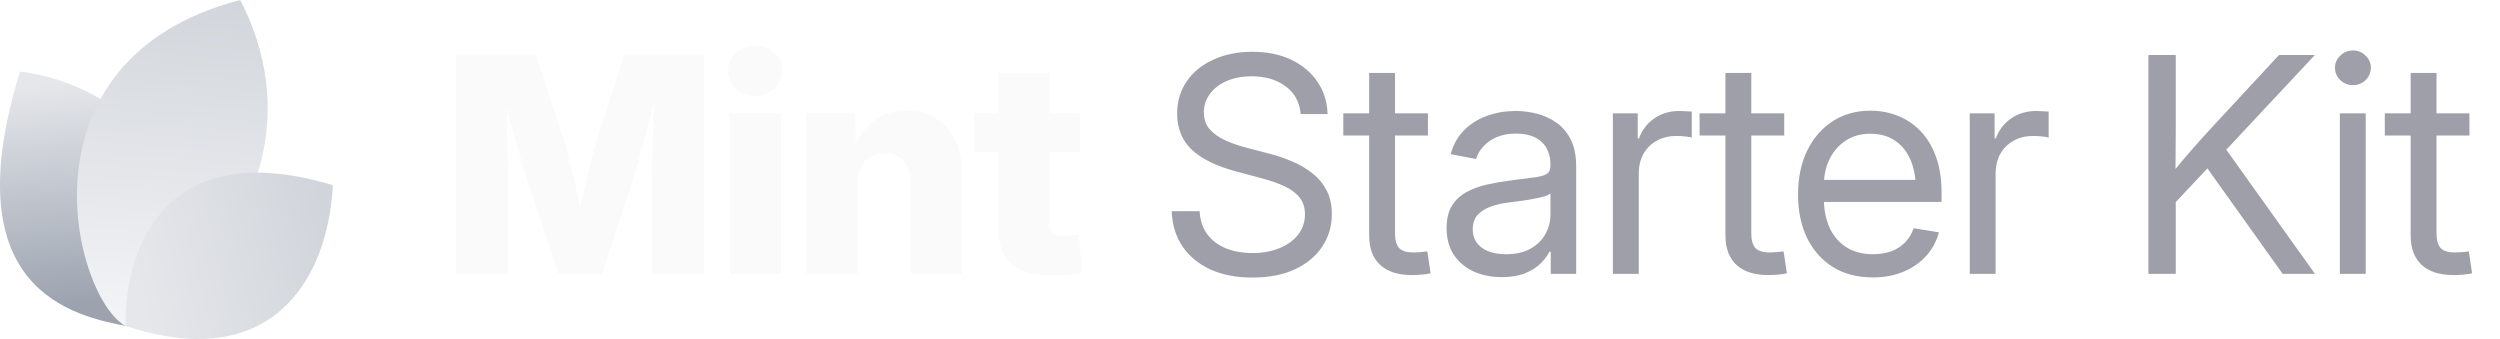
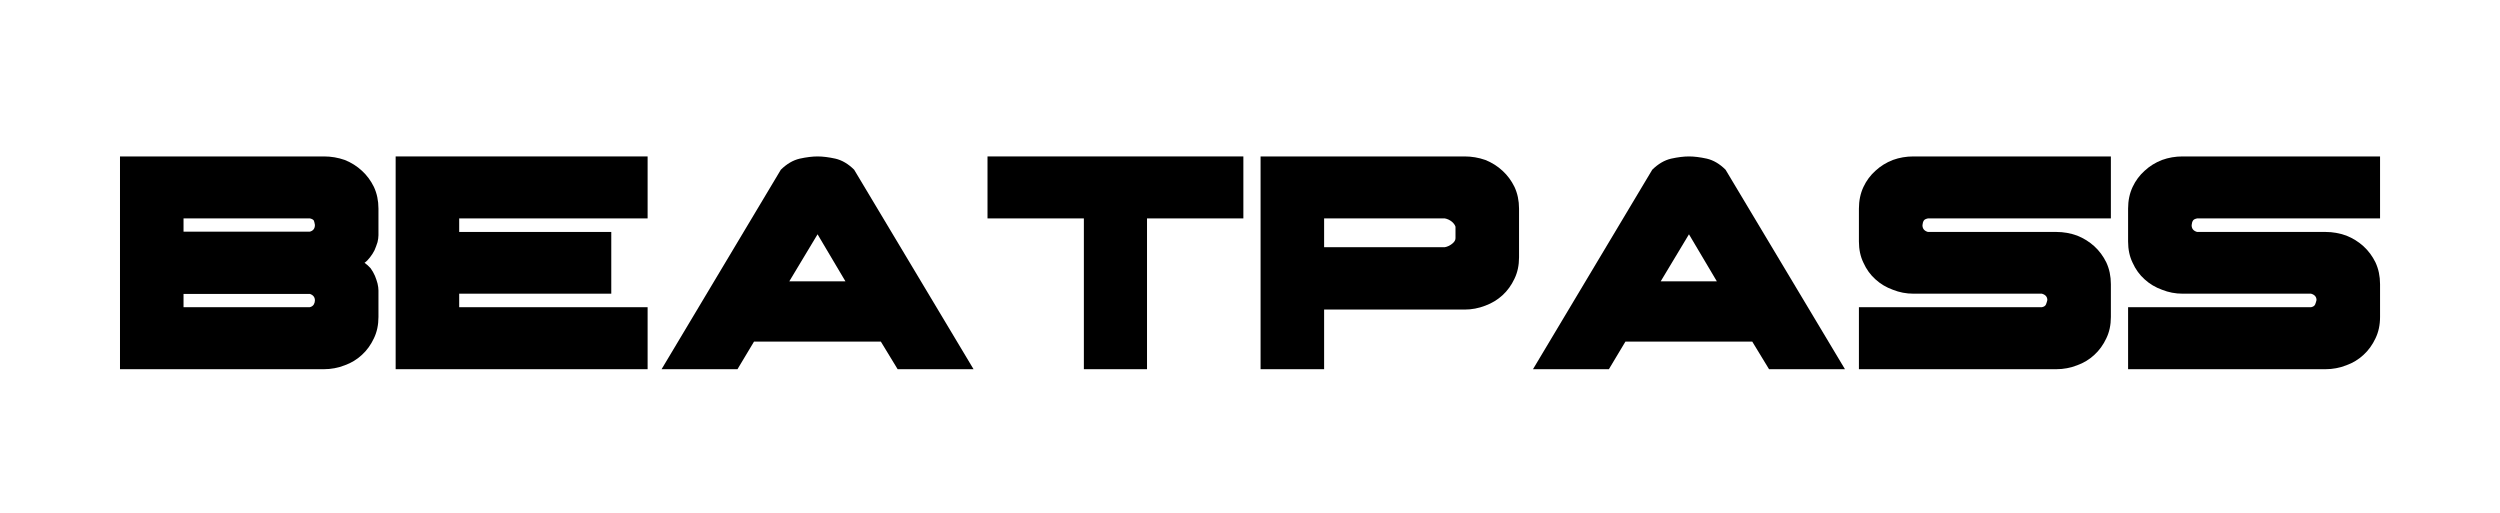
- <svg xmlns="http://www.w3.org/2000/svg" width="177" height="24" viewBox="0 0 177 24" fill="none">
-   <path d="M9.061 23.108C5.268 22.377 -3.391 20.627 1.417 5.064C9.634 6.099 16.973 14.064 9.061 23.108Z" fill="url(#paint0_linear_17557_2145)" />
-   <path d="M8.919 23.094C5.276 21.222 0.784 4.209 17.007 0C20.757 7.193 19.621 16.545 8.919 23.094Z" fill="url(#paint1_linear_17557_2145)" />
-   <path d="M8.914 23.079C8.735 19.882 10.159 9.085 23.57 13.111C23.181 20.123 18.984 26.418 8.914 23.079Z" fill="url(#paint2_linear_17557_2145)" />
-   <path d="M32.301 19.392V3.894H37.938L39.925 9.948C40.036 10.315 40.164 10.787 40.31 11.362C40.462 11.938 40.611 12.552 40.757 13.204C40.91 13.855 41.048 14.483 41.173 15.086C41.305 15.682 41.412 16.192 41.495 16.615H40.695C40.771 16.192 40.871 15.682 40.996 15.086C41.128 14.49 41.267 13.866 41.412 13.214C41.565 12.562 41.714 11.948 41.86 11.373C42.005 10.79 42.133 10.315 42.244 9.948L44.2 3.894H49.848V19.392H46.166V12.704C46.166 12.357 46.173 11.917 46.187 11.383C46.2 10.849 46.214 10.27 46.228 9.646C46.249 9.022 46.266 8.391 46.28 7.753C46.301 7.115 46.311 6.519 46.311 5.964H46.623C46.485 6.561 46.332 7.181 46.166 7.826C45.999 8.471 45.833 9.102 45.666 9.719C45.507 10.336 45.351 10.901 45.198 11.414C45.053 11.928 44.928 12.357 44.824 12.704L42.608 19.392H39.561L37.314 12.704C37.203 12.357 37.072 11.928 36.919 11.414C36.773 10.901 36.614 10.34 36.441 9.729C36.274 9.112 36.104 8.481 35.931 7.836C35.764 7.192 35.608 6.567 35.463 5.964H35.827C35.834 6.512 35.844 7.105 35.858 7.743C35.872 8.374 35.886 9.005 35.9 9.636C35.92 10.26 35.938 10.839 35.952 11.373C35.965 11.907 35.972 12.351 35.972 12.704V19.392H32.301ZM51.668 19.392V8.024H55.288V19.392H51.668ZM53.468 6.786C52.927 6.786 52.473 6.616 52.105 6.276C51.738 5.93 51.554 5.507 51.554 5.007C51.554 4.508 51.738 4.088 52.105 3.749C52.473 3.409 52.927 3.239 53.468 3.239C54.009 3.239 54.463 3.409 54.83 3.749C55.198 4.082 55.382 4.501 55.382 5.007C55.382 5.507 55.198 5.93 54.83 6.276C54.463 6.616 54.009 6.786 53.468 6.786ZM60.708 13.027V19.392H57.088V8.024H60.551L60.593 10.967H60.281C60.593 10.024 61.061 9.268 61.685 8.7C62.309 8.124 63.138 7.836 64.171 7.836C64.975 7.836 65.672 8.017 66.262 8.377C66.851 8.731 67.302 9.234 67.614 9.885C67.933 10.537 68.092 11.307 68.092 12.194V19.392H64.483V12.912C64.483 12.26 64.32 11.754 63.994 11.394C63.675 11.033 63.221 10.853 62.632 10.853C62.25 10.853 61.914 10.936 61.623 11.102C61.332 11.269 61.106 11.515 60.947 11.841C60.787 12.16 60.708 12.555 60.708 13.027ZM76.456 8.024V10.749H69.008V8.024H76.456ZM70.683 5.163H74.292V15.783C74.292 16.102 74.361 16.334 74.5 16.48C74.646 16.625 74.899 16.698 75.259 16.698C75.405 16.698 75.596 16.688 75.831 16.667C76.074 16.646 76.251 16.629 76.362 16.615L76.632 19.309C76.313 19.378 75.963 19.427 75.582 19.455C75.207 19.482 74.836 19.496 74.469 19.496C73.2 19.496 72.25 19.222 71.619 18.674C70.995 18.127 70.683 17.308 70.683 16.22V5.163Z" fill="#FAFAFA" />
-   <path d="M88.667 19.652C87.523 19.652 86.528 19.458 85.682 19.07C84.843 18.681 84.188 18.137 83.716 17.437C83.245 16.736 82.992 15.908 82.957 14.951H84.933C84.968 15.596 85.148 16.14 85.474 16.584C85.8 17.021 86.24 17.354 86.795 17.582C87.35 17.804 87.974 17.915 88.667 17.915C89.388 17.915 90.026 17.801 90.581 17.572C91.143 17.343 91.583 17.024 91.902 16.615C92.228 16.199 92.391 15.717 92.391 15.169C92.391 14.698 92.266 14.306 92.017 13.994C91.767 13.675 91.413 13.408 90.956 13.193C90.498 12.978 89.954 12.787 89.323 12.621L87.502 12.132C86.123 11.765 85.082 11.255 84.382 10.603C83.689 9.944 83.342 9.095 83.342 8.055C83.342 7.174 83.571 6.404 84.028 5.746C84.486 5.087 85.117 4.577 85.921 4.217C86.726 3.849 87.645 3.666 88.678 3.666C89.718 3.666 90.63 3.853 91.413 4.227C92.204 4.602 92.824 5.122 93.275 5.787C93.726 6.446 93.965 7.209 93.993 8.076H92.089C92.013 7.23 91.656 6.574 91.018 6.11C90.387 5.638 89.586 5.403 88.615 5.403C87.95 5.403 87.36 5.513 86.847 5.735C86.341 5.957 85.946 6.262 85.661 6.651C85.377 7.032 85.235 7.469 85.235 7.961C85.235 8.447 85.377 8.849 85.661 9.168C85.946 9.48 86.317 9.74 86.774 9.948C87.232 10.149 87.724 10.319 88.251 10.457L89.884 10.884C90.439 11.023 90.977 11.206 91.496 11.435C92.023 11.657 92.495 11.934 92.911 12.267C93.334 12.593 93.67 12.995 93.92 13.474C94.17 13.945 94.294 14.504 94.294 15.149C94.294 16.015 94.066 16.788 93.608 17.468C93.157 18.148 92.512 18.681 91.673 19.07C90.834 19.458 89.832 19.652 88.667 19.652ZM101.097 8.024V9.594H95.106V8.024H101.097ZM96.937 5.163H98.767V16.521C98.767 17 98.865 17.347 99.059 17.562C99.26 17.77 99.6 17.874 100.078 17.874C100.21 17.874 100.366 17.867 100.546 17.853C100.733 17.832 100.903 17.815 101.056 17.801L101.285 19.351C101.097 19.392 100.886 19.423 100.65 19.444C100.414 19.465 100.189 19.475 99.974 19.475C98.996 19.475 98.244 19.236 97.717 18.758C97.197 18.272 96.937 17.579 96.937 16.677V5.163ZM106.33 19.621C105.595 19.621 104.932 19.489 104.343 19.226C103.754 18.955 103.285 18.564 102.939 18.05C102.592 17.53 102.419 16.896 102.419 16.147C102.419 15.495 102.547 14.965 102.804 14.556C103.06 14.146 103.403 13.828 103.833 13.599C104.263 13.363 104.742 13.186 105.269 13.068C105.796 12.95 106.333 12.857 106.881 12.787C107.574 12.69 108.132 12.617 108.555 12.569C108.978 12.52 109.287 12.441 109.481 12.33C109.675 12.212 109.772 12.014 109.772 11.737V11.654C109.772 11.203 109.679 10.815 109.492 10.489C109.311 10.163 109.041 9.91 108.68 9.729C108.32 9.549 107.872 9.459 107.338 9.459C106.805 9.459 106.34 9.546 105.945 9.719C105.556 9.892 105.241 10.118 104.998 10.395C104.755 10.665 104.593 10.953 104.509 11.258L102.71 10.915C102.897 10.222 103.22 9.65 103.677 9.199C104.135 8.748 104.679 8.412 105.31 8.19C105.941 7.968 106.607 7.857 107.307 7.857C107.8 7.857 108.295 7.92 108.795 8.044C109.301 8.169 109.765 8.381 110.188 8.679C110.611 8.97 110.951 9.369 111.208 9.875C111.464 10.374 111.593 11.005 111.593 11.768V19.392H109.793V17.822H109.7C109.568 18.085 109.363 18.359 109.086 18.643C108.809 18.921 108.444 19.153 107.994 19.34C107.543 19.527 106.988 19.621 106.33 19.621ZM106.621 17.998C107.321 17.998 107.904 17.867 108.368 17.603C108.84 17.333 109.19 16.986 109.419 16.563C109.654 16.133 109.772 15.682 109.772 15.211V13.692C109.703 13.769 109.554 13.841 109.325 13.911C109.096 13.973 108.829 14.032 108.524 14.088C108.226 14.143 107.921 14.192 107.609 14.233C107.304 14.275 107.033 14.309 106.798 14.337C106.354 14.393 105.938 14.49 105.549 14.628C105.168 14.76 104.86 14.954 104.624 15.211C104.388 15.467 104.27 15.811 104.27 16.241C104.27 16.615 104.367 16.934 104.561 17.198C104.762 17.461 105.04 17.662 105.393 17.801C105.747 17.933 106.156 17.998 106.621 17.998ZM114.193 19.392V8.024H115.951V9.792H116.045C116.253 9.209 116.61 8.741 117.116 8.388C117.622 8.034 118.219 7.857 118.905 7.857C119.058 7.857 119.217 7.864 119.384 7.878C119.55 7.885 119.682 7.892 119.779 7.899V9.74C119.716 9.719 119.578 9.695 119.363 9.667C119.155 9.639 118.922 9.625 118.666 9.625C118.174 9.625 117.726 9.733 117.324 9.948C116.922 10.163 116.603 10.471 116.367 10.874C116.138 11.276 116.024 11.758 116.024 12.319V19.392H114.193ZM126.322 8.024V9.594H120.33V8.024H126.322ZM122.161 5.163H123.992V16.521C123.992 17 124.089 17.347 124.283 17.562C124.484 17.77 124.824 17.874 125.302 17.874C125.434 17.874 125.59 17.867 125.77 17.853C125.958 17.832 126.127 17.815 126.28 17.801L126.509 19.351C126.322 19.392 126.11 19.423 125.874 19.444C125.639 19.465 125.413 19.475 125.198 19.475C124.221 19.475 123.468 19.236 122.941 18.758C122.421 18.272 122.161 17.579 122.161 16.677V5.163ZM132.604 19.642C131.502 19.642 130.555 19.396 129.765 18.903C128.974 18.404 128.364 17.714 127.934 16.834C127.511 15.946 127.3 14.927 127.3 13.775C127.3 12.611 127.511 11.584 127.934 10.697C128.364 9.802 128.964 9.102 129.734 8.596C130.51 8.089 131.408 7.836 132.428 7.836C133.1 7.836 133.738 7.954 134.341 8.19C134.952 8.426 135.489 8.783 135.954 9.261C136.425 9.74 136.793 10.343 137.056 11.071C137.327 11.792 137.462 12.645 137.462 13.63V14.296H128.433V12.735H136.463L135.631 13.297C135.631 12.541 135.506 11.876 135.257 11.3C135.007 10.725 134.643 10.277 134.165 9.958C133.686 9.632 133.107 9.469 132.428 9.469C131.748 9.469 131.162 9.632 130.67 9.958C130.177 10.284 129.796 10.725 129.526 11.279C129.262 11.827 129.13 12.441 129.13 13.12V14.046C129.13 14.864 129.273 15.572 129.557 16.168C129.841 16.757 130.243 17.211 130.763 17.53C131.283 17.842 131.901 17.998 132.615 17.998C133.093 17.998 133.523 17.929 133.905 17.79C134.293 17.645 134.619 17.433 134.882 17.156C135.153 16.879 135.354 16.546 135.486 16.157L137.275 16.449C137.108 17.08 136.81 17.634 136.38 18.113C135.95 18.591 135.413 18.966 134.768 19.236C134.123 19.507 133.402 19.642 132.604 19.642ZM139.459 19.392V8.024H141.217V9.792H141.311C141.519 9.209 141.876 8.741 142.382 8.388C142.888 8.034 143.485 7.857 144.171 7.857C144.324 7.857 144.483 7.864 144.649 7.878C144.816 7.885 144.948 7.892 145.045 7.899V9.74C144.982 9.719 144.844 9.695 144.629 9.667C144.421 9.639 144.188 9.625 143.932 9.625C143.439 9.625 142.992 9.733 142.59 9.948C142.188 10.163 141.869 10.471 141.633 10.874C141.404 11.276 141.29 11.758 141.29 12.319V19.392H139.459ZM153.429 14.961V12.715C153.783 12.257 154.136 11.82 154.49 11.404C154.844 10.981 155.204 10.565 155.572 10.156C155.939 9.74 156.314 9.327 156.695 8.918L161.355 3.894H163.893L157.277 10.967H157.184L153.429 14.961ZM152.108 19.392V3.894H154.043V9.241L154.022 12.559L154.043 13.505V19.392H152.108ZM161.615 19.392L155.967 11.477L157.173 9.969L163.903 19.392H161.615ZM165.661 19.392V8.024H167.492V19.392H165.661ZM166.587 6.027C166.24 6.027 165.942 5.909 165.692 5.673C165.443 5.43 165.318 5.139 165.318 4.799C165.318 4.459 165.443 4.172 165.692 3.936C165.942 3.693 166.24 3.572 166.587 3.572C166.934 3.572 167.232 3.693 167.482 3.936C167.731 4.172 167.856 4.459 167.856 4.799C167.856 5.139 167.731 5.43 167.482 5.673C167.232 5.909 166.934 6.027 166.587 6.027ZM174.836 8.024V9.594H168.844V8.024H174.836ZM170.675 5.163H172.506V16.521C172.506 17 172.603 17.347 172.797 17.562C172.998 17.77 173.338 17.874 173.816 17.874C173.948 17.874 174.104 17.867 174.284 17.853C174.472 17.832 174.641 17.815 174.794 17.801L175.023 19.351C174.836 19.392 174.624 19.423 174.388 19.444C174.153 19.465 173.927 19.475 173.712 19.475C172.735 19.475 171.982 19.236 171.455 18.758C170.935 18.272 170.675 17.579 170.675 16.677V5.163Z" fill="#9F9FA9" />
+ <svg xmlns="http://www.w3.org/2000/svg" width="400" zoomAndPan="magnify" viewBox="0 0 300 61.5" height="82" preserveAspectRatio="xMidYMid meet" version="1.0">
  <defs>
-     <linearGradient id="paint0_linear_17557_2145" x1="3.776" y1="5.916" x2="5.232" y2="21.559" gradientUnits="userSpaceOnUse">
-       <stop stop-color="#E5E7EB" />
-       <stop offset="1" stop-color="#9CA3AF" />
-     </linearGradient>
-     <linearGradient id="paint1_linear_17557_2145" x1="12.171" y1="-0.718" x2="10.19" y2="22.983" gradientUnits="userSpaceOnUse">
-       <stop stop-color="#D1D5DB" />
-       <stop offset="1" stop-color="#F3F4F6" />
-     </linearGradient>
-     <linearGradient id="paint2_linear_17557_2145" x1="23.133" y1="15.353" x2="9.338" y2="18.52" gradientUnits="userSpaceOnUse">
-       <stop stop-color="#D1D5DB" />
-       <stop offset="1" stop-color="#E5E7EB" />
-     </linearGradient>
+     <g />
+     <clipPath id="a3971e5b25">
+       <rect x="0" width="275" y="0" height="43" />
+     </clipPath>
  </defs>
+   <g transform="matrix(1, 0, 0, 1, 12, 9)">
+     <g clip-path="url(#a3971e5b25)">
+       <g fill="#000000" fill-opacity="1">
+         <g transform="translate(0.992919, 35.30336)">
+           <g>
+             <path d="M 1.406 0 L 25.891 0 C 26.742 0 27.57 -0.156 28.375 -0.469 C 29.156 -0.75 29.844 -1.164 30.438 -1.719 C 31.031 -2.258 31.508 -2.922 31.875 -3.703 C 32.238 -4.453 32.422 -5.305 32.422 -6.266 L 32.422 -9.453 C 32.422 -9.691 32.383 -9.969 32.312 -10.281 C 32.227 -10.594 32.125 -10.898 32 -11.203 C 31.863 -11.516 31.691 -11.816 31.484 -12.109 C 31.254 -12.367 31.008 -12.586 30.75 -12.766 C 30.977 -12.922 31.195 -13.141 31.406 -13.422 C 31.613 -13.68 31.797 -13.969 31.953 -14.281 C 32.086 -14.594 32.207 -14.914 32.312 -15.25 C 32.383 -15.562 32.422 -15.836 32.422 -16.078 L 32.422 -19.266 C 32.422 -20.223 32.238 -21.094 31.875 -21.875 C 31.508 -22.625 31.031 -23.27 30.438 -23.812 C 29.844 -24.363 29.156 -24.797 28.375 -25.109 C 27.57 -25.391 26.742 -25.531 25.891 -25.531 L 1.406 -25.531 Z M 9.031 -7.438 L 9.031 -9.031 L 24.203 -9.031 C 24.598 -8.895 24.797 -8.633 24.797 -8.25 C 24.797 -8.094 24.754 -7.938 24.672 -7.781 C 24.566 -7.602 24.398 -7.488 24.172 -7.438 Z M 24.203 -18.094 C 24.441 -18.039 24.598 -17.953 24.672 -17.828 C 24.723 -17.691 24.766 -17.52 24.797 -17.312 C 24.797 -16.875 24.586 -16.602 24.172 -16.5 L 9.031 -16.5 L 9.031 -18.094 Z M 24.203 -18.094 " />
+           </g>
+         </g>
+       </g>
+       <g fill="#000000" fill-opacity="1">
+         <g transform="translate(34.07209, 35.30336)">
+           <g>
+             <path d="M 27.281 -16.469 L 9.031 -16.469 L 9.031 -18.094 L 31.641 -18.094 L 31.641 -25.531 L 1.406 -25.531 L 1.406 0 L 31.641 0 L 31.641 -7.438 L 9.031 -7.438 L 9.031 -9.062 L 27.281 -9.062 Z M 27.281 -16.469 " />
+           </g>
+         </g>
+       </g>
+       <g fill="#000000" fill-opacity="1">
+         <g transform="translate(66.37293, 35.30336)">
+           <g>
+             <path d="M 29.344 0 L 38.453 0 L 24.125 -23.938 C 23.426 -24.633 22.676 -25.078 21.875 -25.266 C 21.07 -25.441 20.359 -25.531 19.734 -25.531 C 19.109 -25.531 18.395 -25.441 17.594 -25.266 C 16.789 -25.078 16.035 -24.633 15.328 -23.938 L 1.016 0 L 10.125 0 L 12.109 -3.312 L 27.328 -3.312 Z M 19.734 -16.188 L 23.078 -10.547 L 16.344 -10.547 Z M 19.734 -16.188 " />
+           </g>
+         </g>
+       </g>
+       <g fill="#000000" fill-opacity="1">
+         <g transform="translate(105.095, 35.30336)">
+           <g>
+             <path d="M 12.969 -18.094 L 1.406 -18.094 L 1.406 -25.531 L 32.109 -25.531 L 32.109 -18.094 L 20.547 -18.094 L 20.547 0 L 12.969 0 Z M 12.969 -18.094 " />
+           </g>
+         </g>
+       </g>
+       <g fill="#000000" fill-opacity="1">
+         <g transform="translate(137.8629, 35.30336)">
+           <g>
+             <path d="M 1.406 0 L 9.031 0 L 9.031 -7.156 L 25.891 -7.156 C 26.742 -7.156 27.57 -7.312 28.375 -7.625 C 29.156 -7.914 29.844 -8.332 30.438 -8.875 C 31.031 -9.414 31.508 -10.078 31.875 -10.859 C 32.238 -11.609 32.422 -12.461 32.422 -13.422 L 32.422 -19.266 C 32.422 -20.223 32.238 -21.094 31.875 -21.875 C 31.508 -22.625 31.031 -23.27 30.438 -23.812 C 29.844 -24.363 29.156 -24.797 28.375 -25.109 C 27.57 -25.391 26.742 -25.531 25.891 -25.531 L 1.406 -25.531 Z M 23.516 -18.094 C 23.816 -18.039 24.098 -17.91 24.359 -17.703 C 24.598 -17.492 24.742 -17.289 24.797 -17.094 L 24.797 -15.719 C 24.797 -15.488 24.664 -15.27 24.406 -15.062 C 24.113 -14.832 23.816 -14.691 23.516 -14.641 L 9.031 -14.641 L 9.031 -18.094 Z M 23.516 -18.094 " />
+           </g>
+         </g>
+       </g>
+       <g fill="#000000" fill-opacity="1">
+         <g transform="translate(170.942, 35.30336)">
+           <g>
+             <path d="M 29.344 0 L 38.453 0 L 24.125 -23.938 C 23.426 -24.633 22.676 -25.078 21.875 -25.266 C 21.07 -25.441 20.359 -25.531 19.734 -25.531 C 19.109 -25.531 18.395 -25.441 17.594 -25.266 C 16.789 -25.078 16.035 -24.633 15.328 -23.938 L 1.016 0 L 10.125 0 L 12.109 -3.312 L 27.328 -3.312 Z M 19.734 -16.188 L 23.078 -10.547 L 16.344 -10.547 Z M 19.734 -16.188 " />
+           </g>
+         </g>
+       </g>
+       <g fill="#000000" fill-opacity="1">
+         <g transform="translate(209.6641, 35.30336)">
+           <g>
+             <path d="M 9.688 -16.469 C 9.25 -16.594 9.031 -16.863 9.031 -17.281 C 9.051 -17.508 9.102 -17.691 9.188 -17.828 C 9.258 -17.953 9.426 -18.039 9.688 -18.094 L 31.641 -18.094 L 31.641 -25.531 L 7.938 -25.531 C 7.082 -25.531 6.266 -25.391 5.484 -25.109 C 4.68 -24.797 3.984 -24.363 3.391 -23.812 C 2.785 -23.27 2.305 -22.625 1.953 -21.875 C 1.586 -21.094 1.406 -20.223 1.406 -19.266 L 1.406 -15.328 C 1.406 -14.367 1.586 -13.516 1.953 -12.766 C 2.305 -11.984 2.785 -11.32 3.391 -10.781 C 3.984 -10.238 4.68 -9.82 5.484 -9.531 C 6.266 -9.219 7.082 -9.062 7.938 -9.062 L 23.359 -9.062 C 23.797 -8.938 24.016 -8.68 24.016 -8.297 C 23.984 -8.141 23.93 -7.969 23.859 -7.781 C 23.785 -7.602 23.617 -7.488 23.359 -7.438 L 1.406 -7.438 L 1.406 0 L 25.109 0 C 25.961 0 26.789 -0.156 27.594 -0.469 C 28.375 -0.75 29.062 -1.164 29.656 -1.719 C 30.25 -2.258 30.727 -2.922 31.094 -3.703 C 31.457 -4.453 31.641 -5.305 31.641 -6.266 L 31.641 -10.203 C 31.641 -11.16 31.457 -12.031 31.094 -12.812 C 30.727 -13.562 30.25 -14.207 29.656 -14.75 C 29.062 -15.289 28.375 -15.719 27.594 -16.031 C 26.789 -16.32 25.961 -16.469 25.109 -16.469 Z M 9.688 -16.469 " />
+           </g>
+         </g>
+       </g>
+       <g fill="#000000" fill-opacity="1">
+         <g transform="translate(241.965, 35.30336)">
+           <g>
+             <path d="M 9.688 -16.469 C 9.25 -16.594 9.031 -16.863 9.031 -17.281 C 9.051 -17.508 9.102 -17.691 9.188 -17.828 C 9.258 -17.953 9.426 -18.039 9.688 -18.094 L 31.641 -18.094 L 31.641 -25.531 L 7.938 -25.531 C 7.082 -25.531 6.266 -25.391 5.484 -25.109 C 4.68 -24.797 3.984 -24.363 3.391 -23.812 C 2.785 -23.27 2.305 -22.625 1.953 -21.875 C 1.586 -21.094 1.406 -20.223 1.406 -19.266 L 1.406 -15.328 C 1.406 -14.367 1.586 -13.516 1.953 -12.766 C 2.305 -11.984 2.785 -11.32 3.391 -10.781 C 3.984 -10.238 4.68 -9.82 5.484 -9.531 C 6.266 -9.219 7.082 -9.062 7.938 -9.062 L 23.359 -9.062 C 23.797 -8.938 24.016 -8.68 24.016 -8.297 C 23.984 -8.141 23.93 -7.969 23.859 -7.781 C 23.785 -7.602 23.617 -7.488 23.359 -7.438 L 1.406 -7.438 L 1.406 0 L 25.109 0 C 25.961 0 26.789 -0.156 27.594 -0.469 C 28.375 -0.75 29.062 -1.164 29.656 -1.719 C 30.25 -2.258 30.727 -2.922 31.094 -3.703 C 31.457 -4.453 31.641 -5.305 31.641 -6.266 L 31.641 -10.203 C 31.641 -11.16 31.457 -12.031 31.094 -12.812 C 30.727 -13.562 30.25 -14.207 29.656 -14.75 C 29.062 -15.289 28.375 -15.719 27.594 -16.031 C 26.789 -16.32 25.961 -16.469 25.109 -16.469 Z M 9.688 -16.469 " />
+           </g>
+         </g>
+       </g>
+     </g>
+   </g>
</svg>
